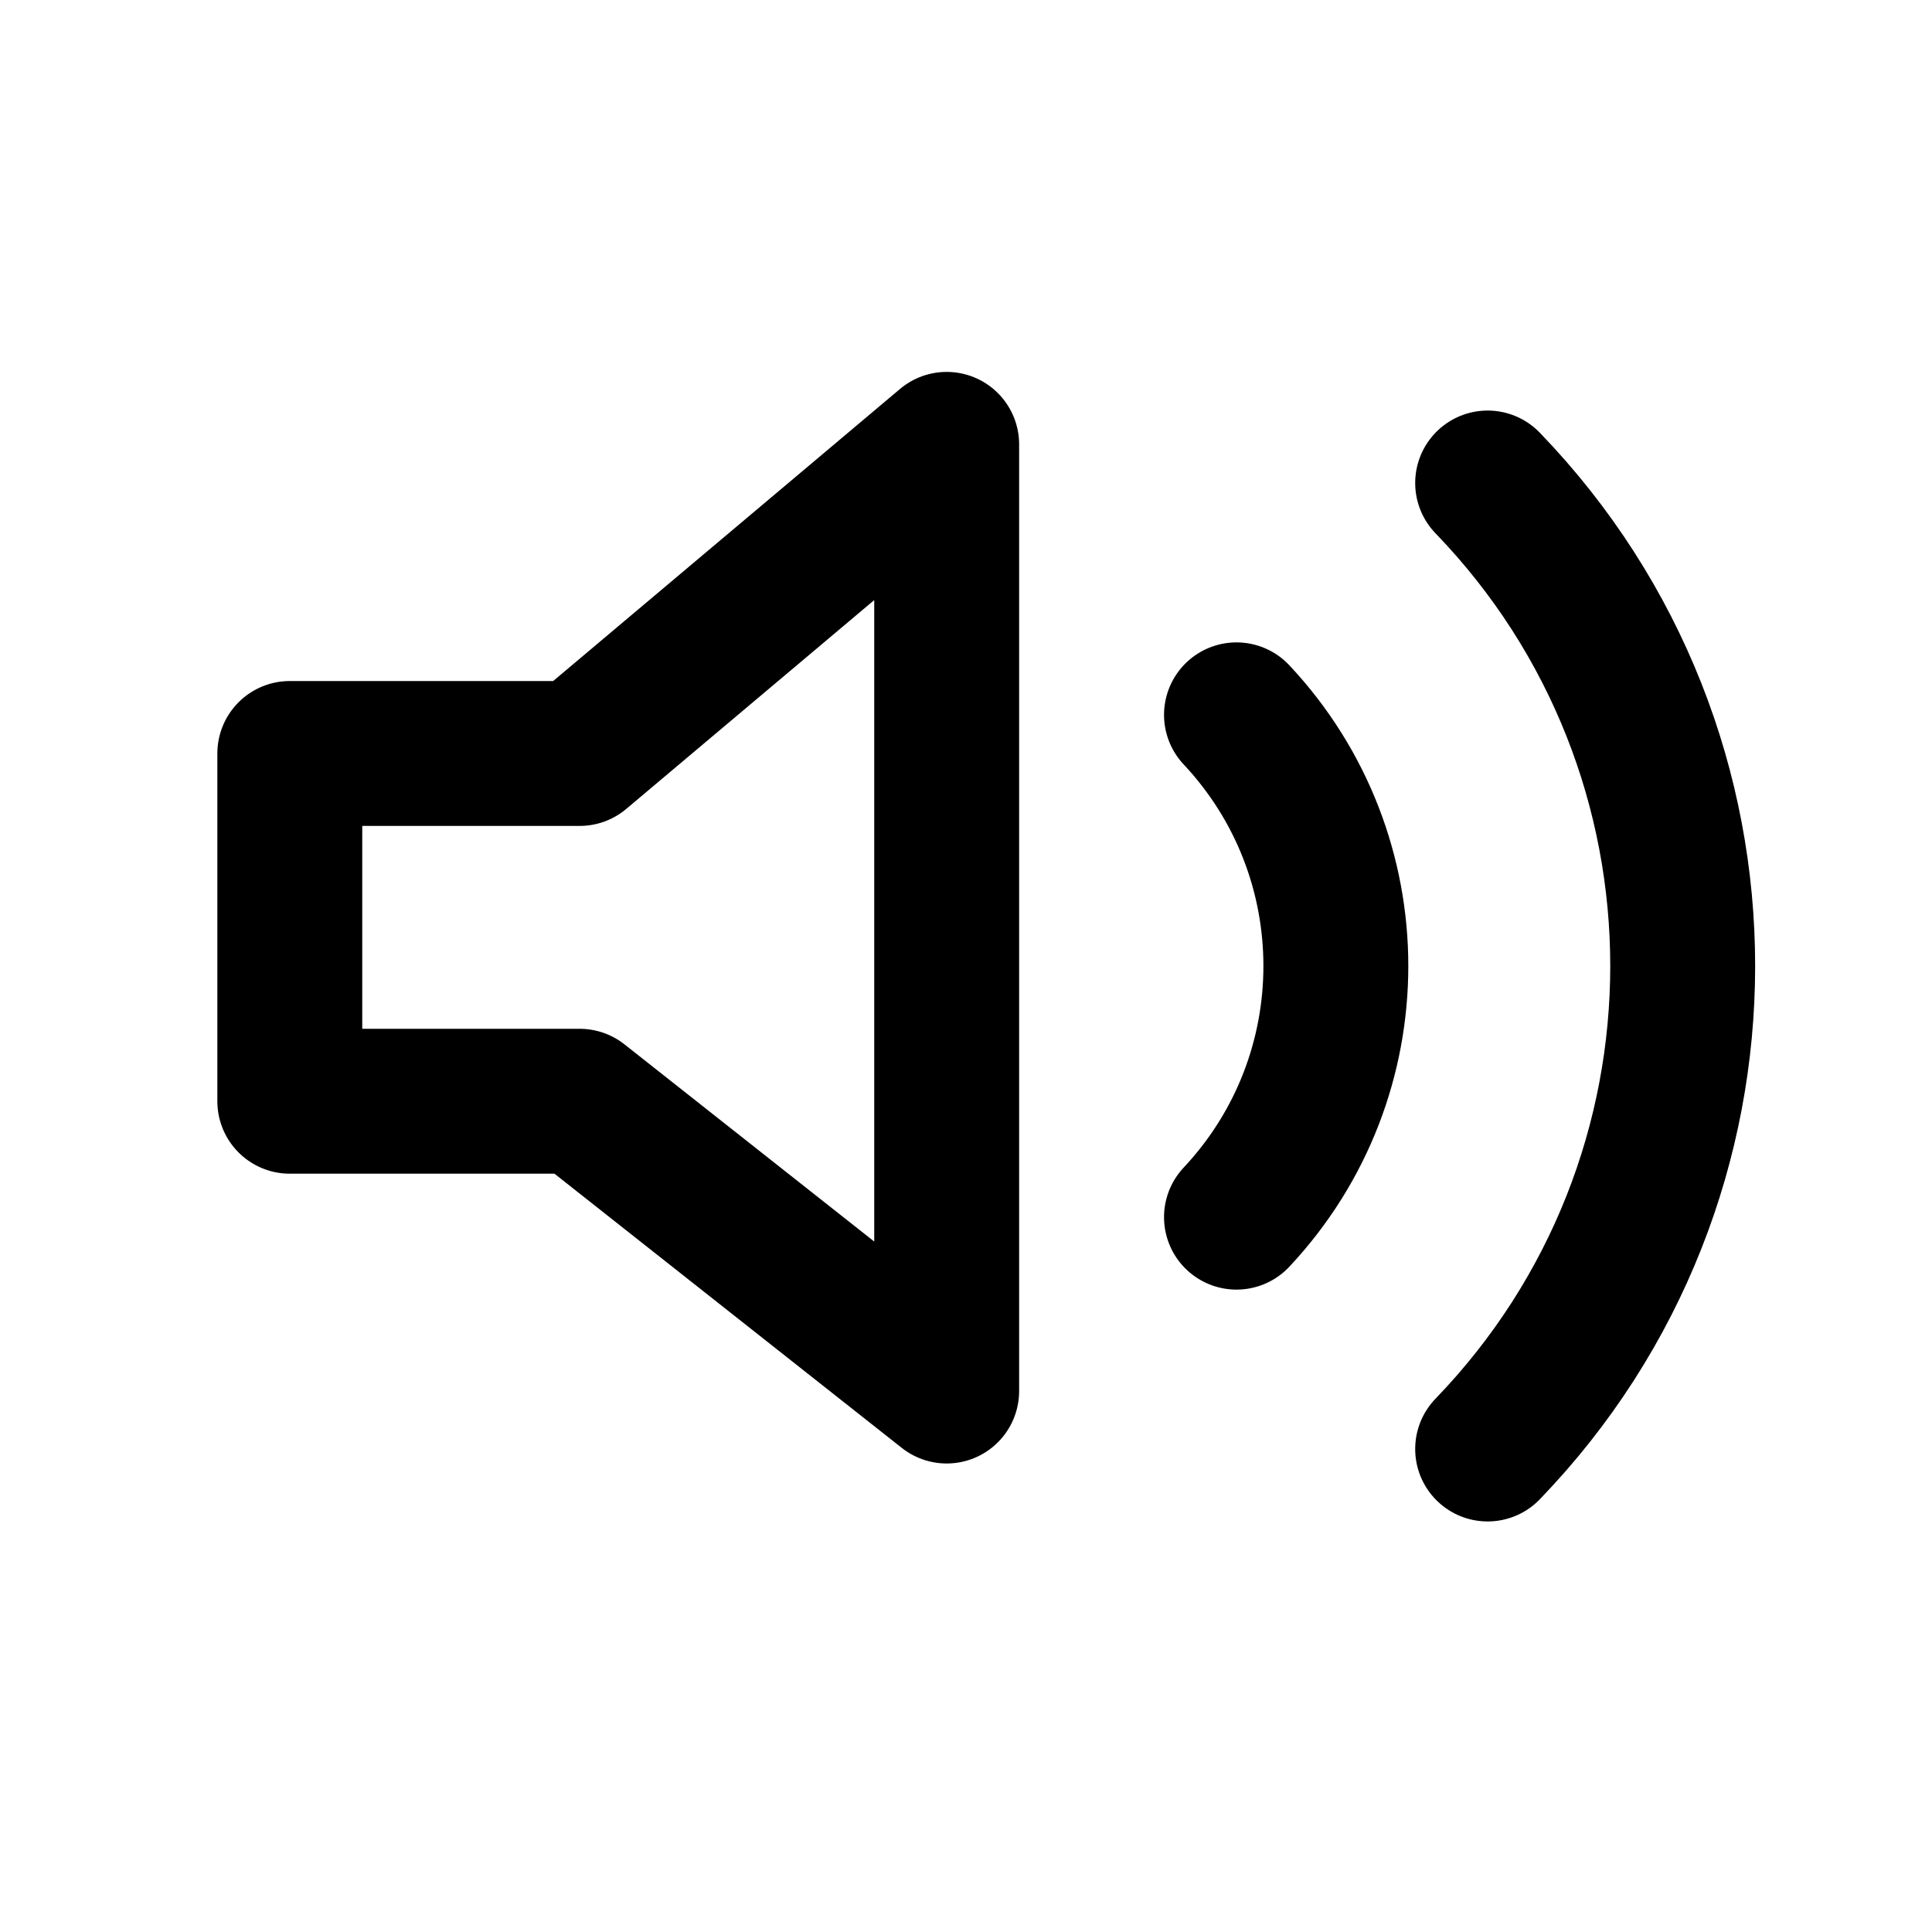
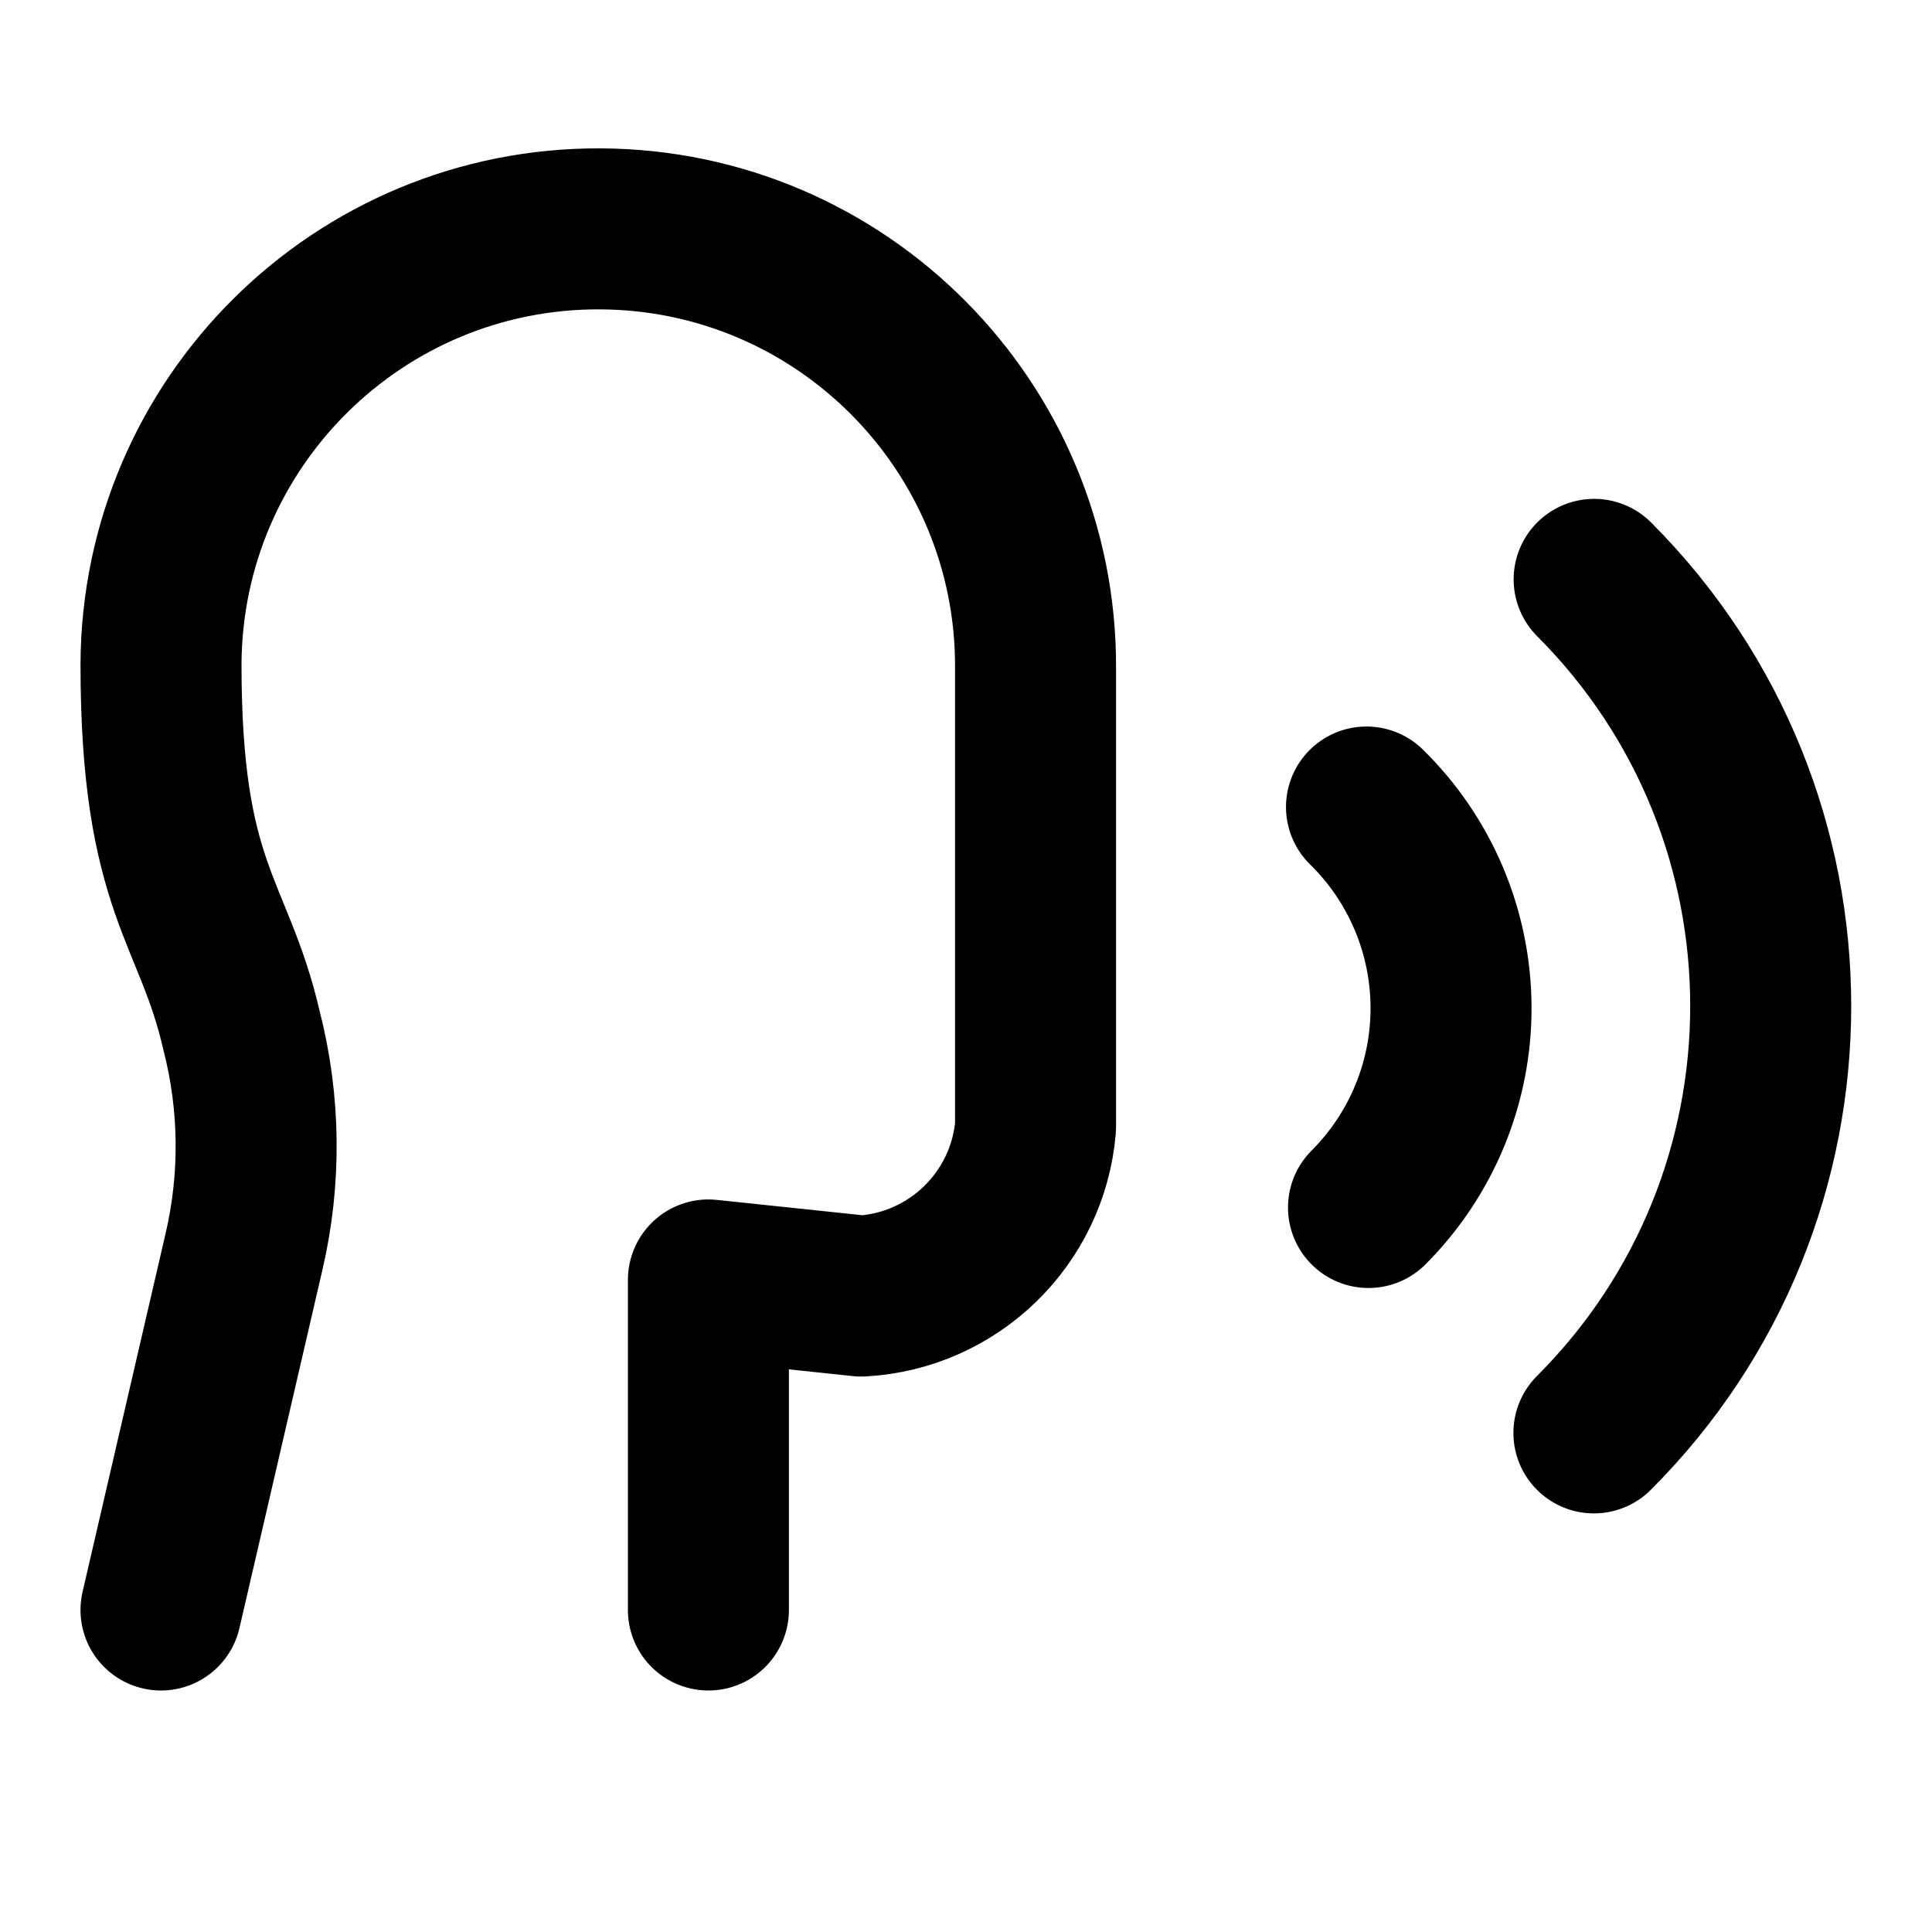
- <svg xmlns="http://www.w3.org/2000/svg" viewBox="0 0 20 20" fill="none" stroke="#000" stroke-width="1.5" stroke-linecap="round" stroke-linejoin="round">
-   <path d="M3 7.8h3l3.8-3.2v9.8L6 11.4H3z" />
-   <path d="M12.8 7.4a3.8 3.8 0 0 1 0 5.2M15.4 5a7.2 7.2 0 0 1 0 10" />
+ <svg xmlns="http://www.w3.org/2000/svg" class="lucide lucide-speech" width="24" height="24" viewBox="0 0 24 24" fill="none" stroke="currentColor" stroke-width="2" stroke-linecap="round" stroke-linejoin="round">
+   <path d="M8.8 20v-4.1l1.9.2a2.3 2.3 0 0 0 2.164-2.1V8.3A5.37 5.37 0 0 0 2 8.25c0 2.8.656 3.054 1 4.55a5.77 5.77 0 0 1 .029 2.758L2 20" />
+   <path d="M19.8 17.8a7.5 7.5 0 0 0 .003-10.603" />
+   <path d="M17 15a3.5 3.5 0 0 0-.025-4.975" />
</svg>
